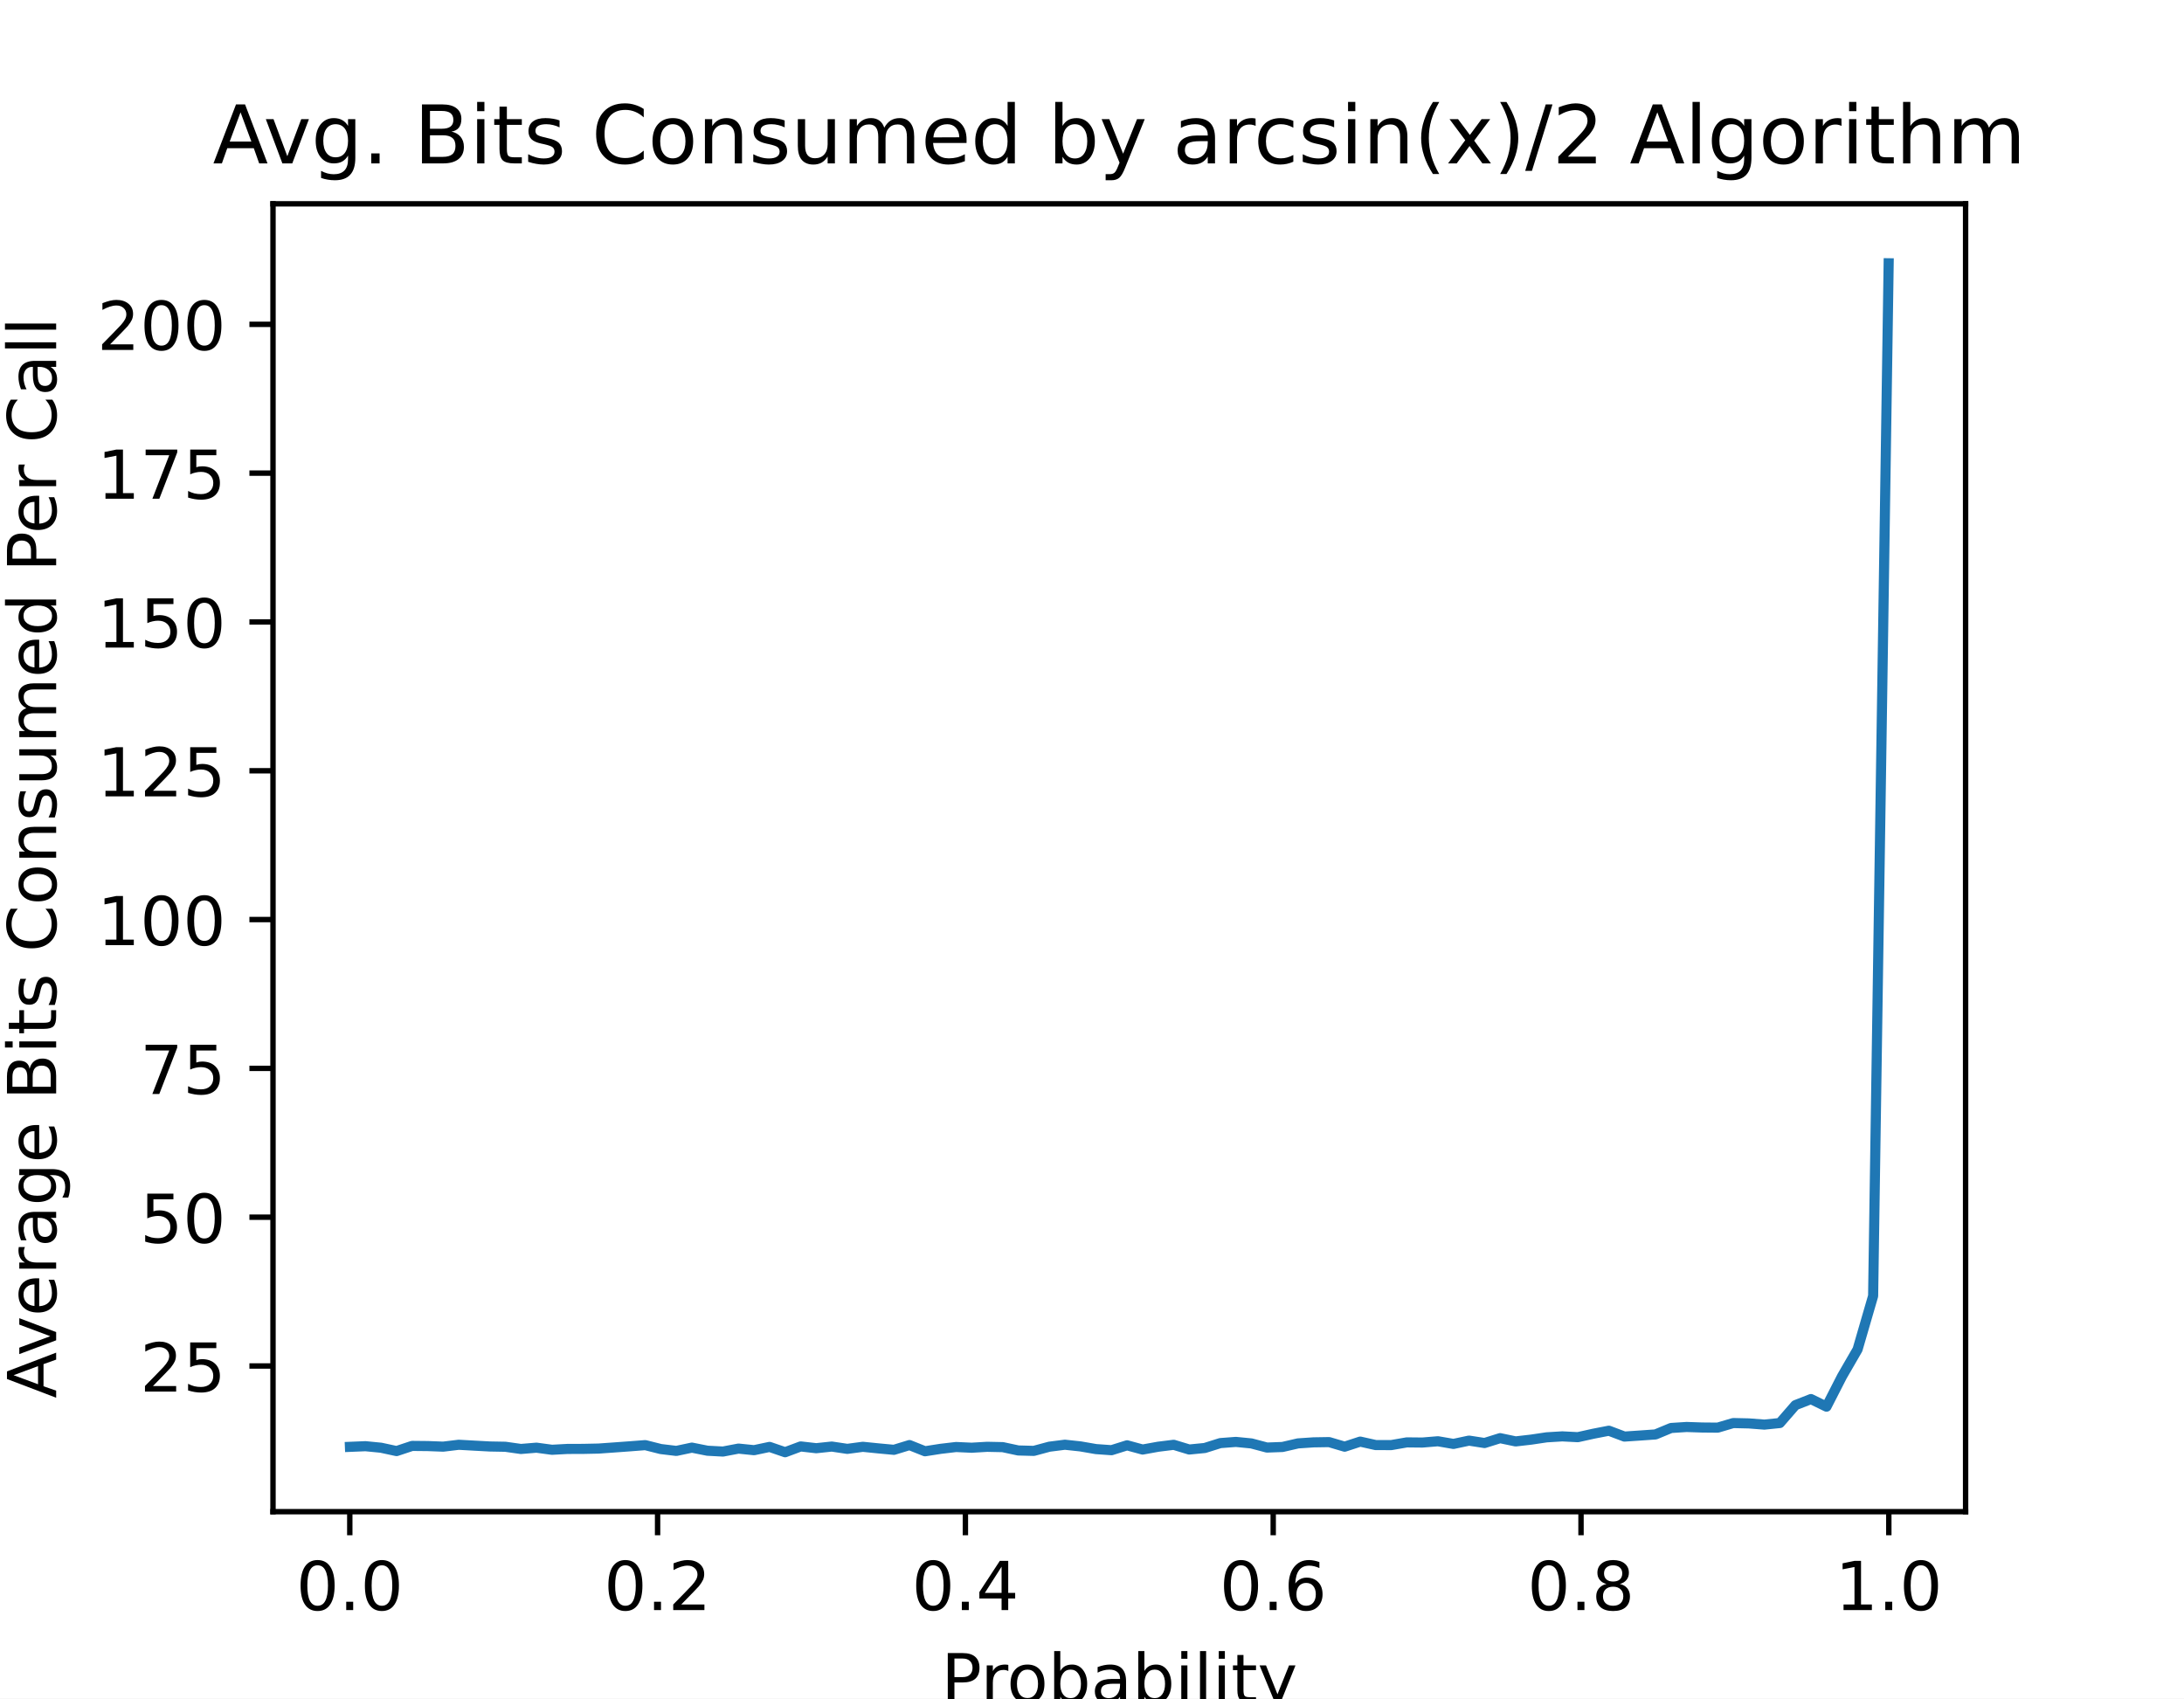
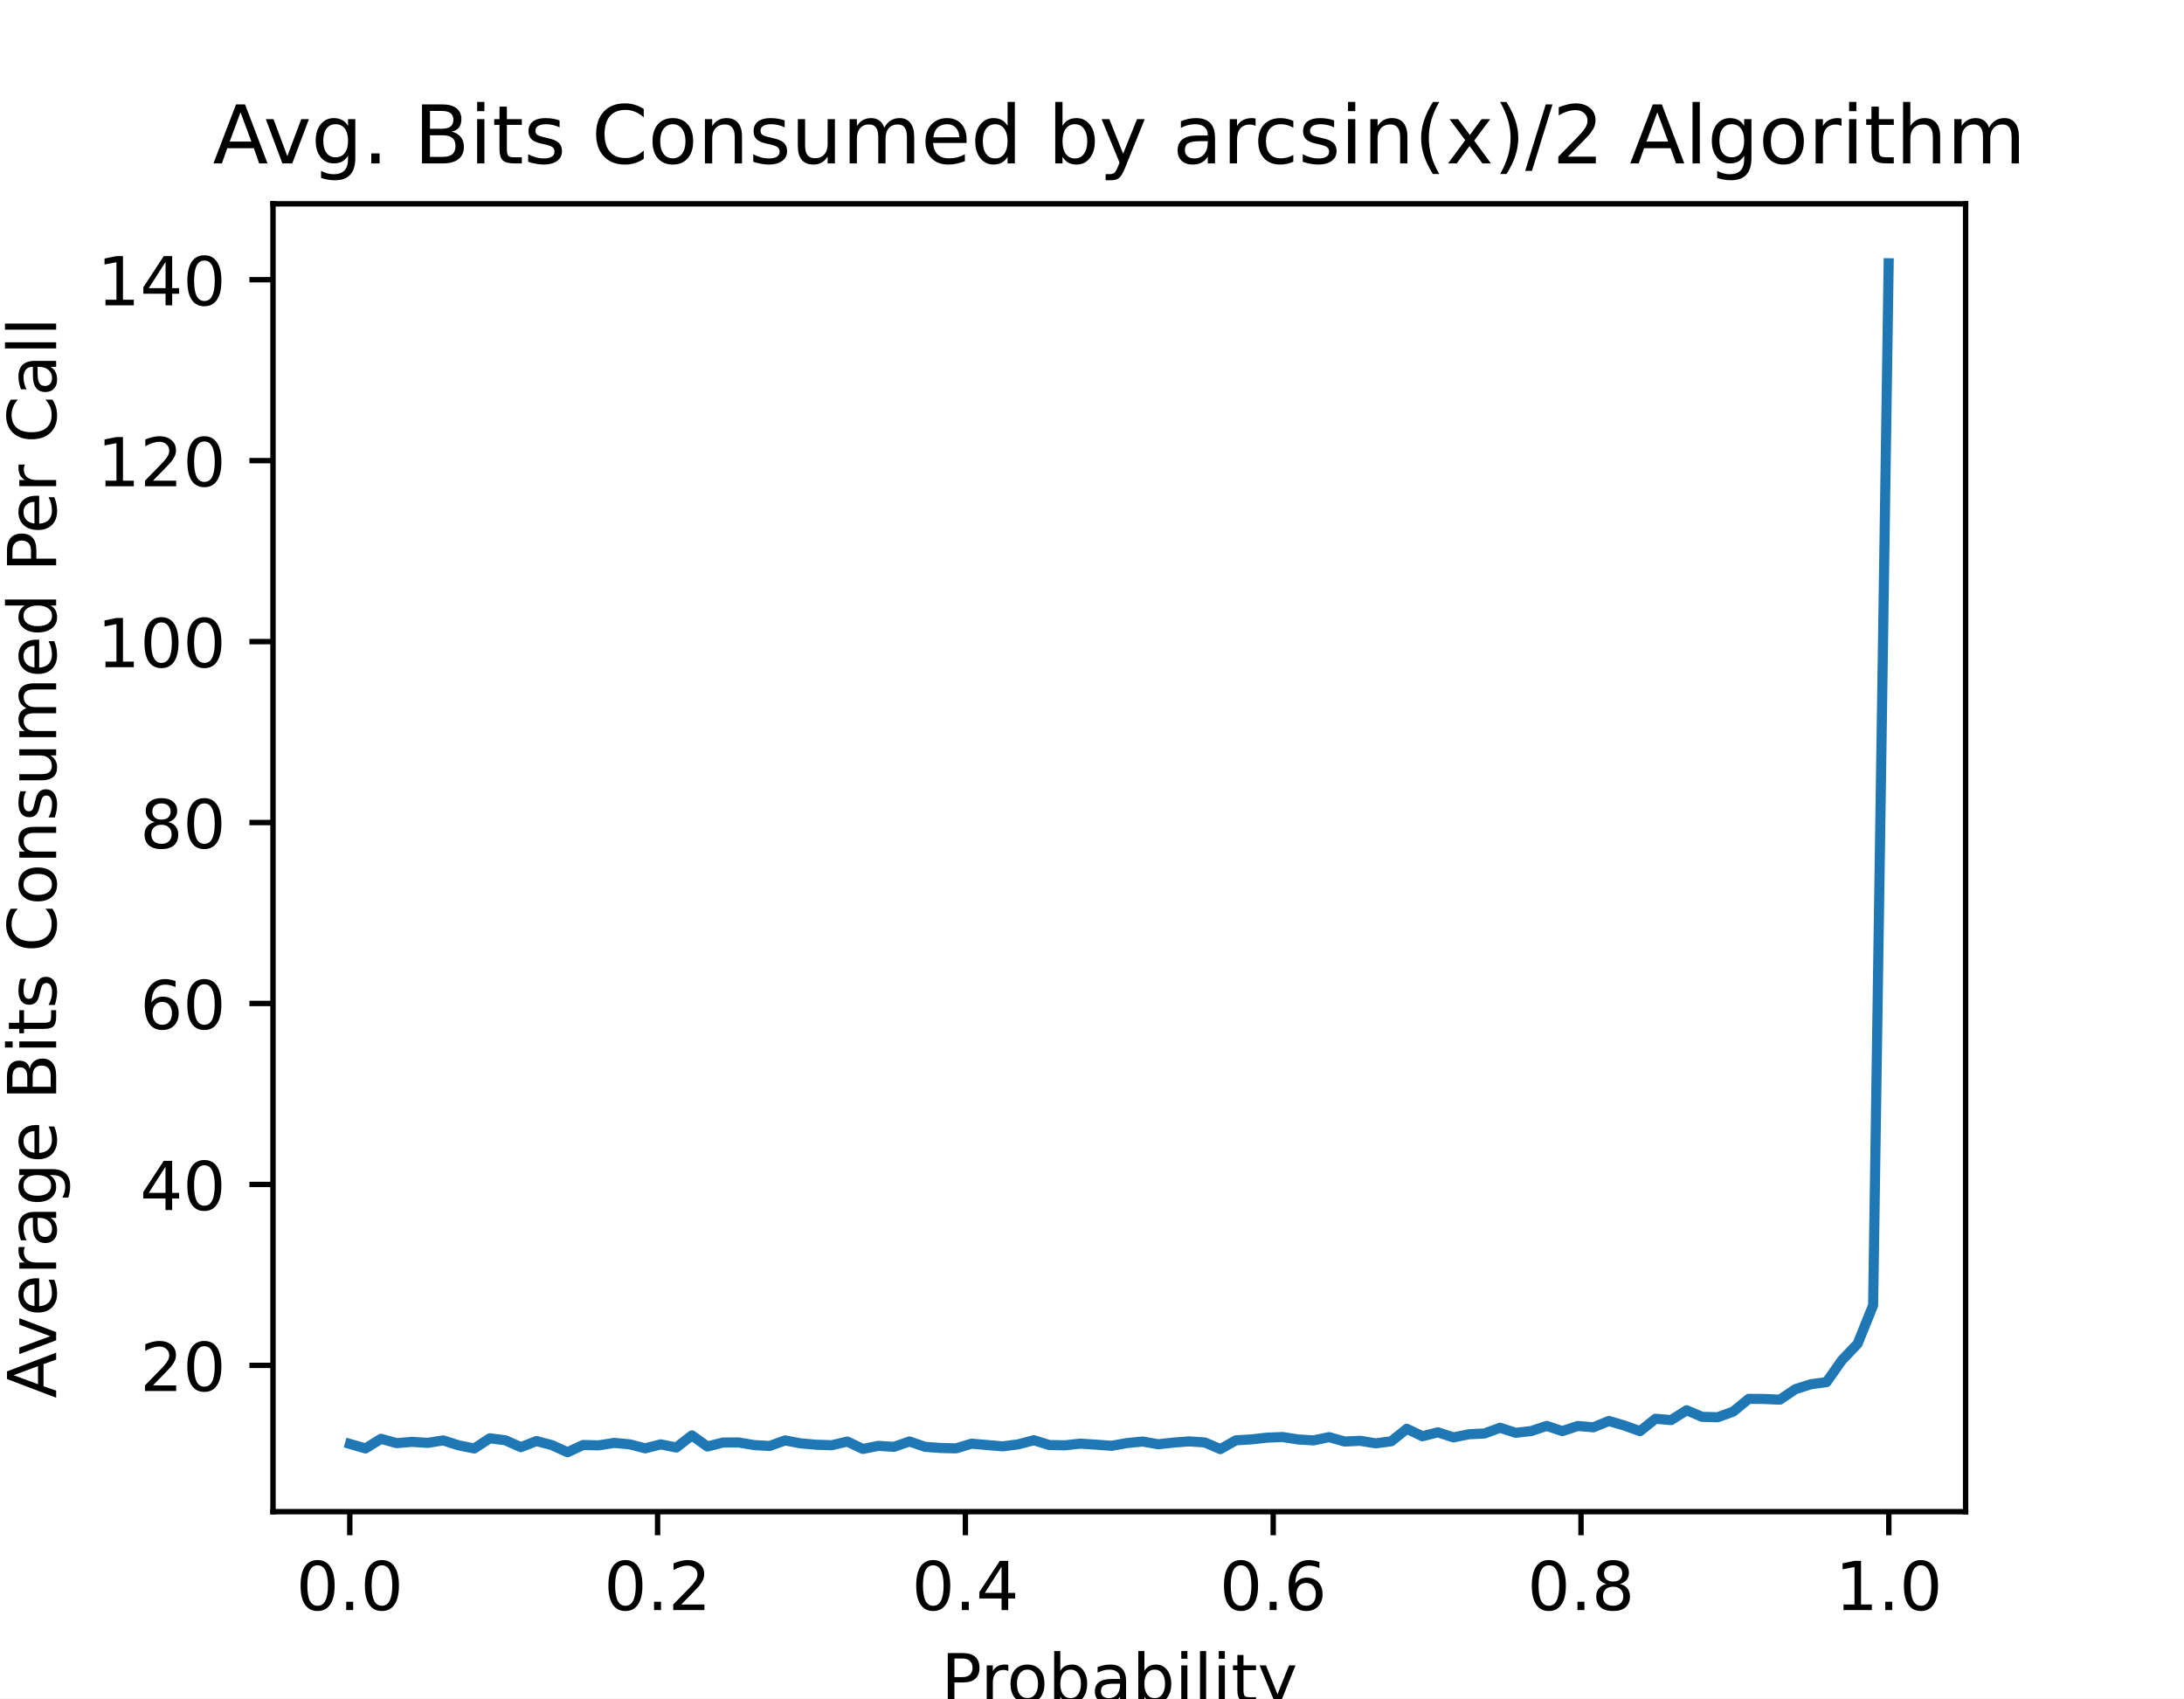
<svg xmlns="http://www.w3.org/2000/svg" xmlns:xlink="http://www.w3.org/1999/xlink" height="252pt" version="1.1" viewBox="0 0 324 252" width="324pt">
  <defs>
    <style type="text/css">
*{stroke-linecap:butt;stroke-linejoin:round;}
  </style>
  </defs>
  <g id="figure_1">
    <g id="patch_1">
      <path d="M 0 252  L 324 252  L 324 0  L 0 0  z " style="fill:#ffffff;" />
    </g>
    <g id="axes_1">
      <g id="patch_2">
        <path d="M 40.5 224.28  L 291.6 224.28  L 291.6 30.24  L 40.5 30.24  z " style="fill:#ffffff;" />
      </g>
      <g id="matplotlib.axis_1">
        <g id="xtick_1">
          <g id="line2d_1">
            <defs>
-               <path d="M 0 0  L 0 3.5  " id="mce6cde938e" style="stroke:#000000;stroke-width:0.8;" />
+               <path d="M 0 0  L 0 3.5  " id="mc9c875d15d" style="stroke:#000000;stroke-width:0.8;" />
            </defs>
            <g>
-               <use style="stroke:#000000;stroke-width:0.8;" x="51.891" xlink:href="#mce6cde938e" y="224.28" />
+               <use style="stroke:#000000;stroke-width:0.8;" x="51.891" xlink:href="#mc9c875d15d" y="224.28" />
            </g>
          </g>
          <g id="text_1">
            <text style="font-family:DejaVu Sans;font-size:10px;font-style:normal;font-weight:normal;text-anchor:middle;" transform="rotate(-0, 51.89081, 238.8784)" x="51.891" y="238.878">0.0</text>
          </g>
        </g>
        <g id="xtick_2">
          <g id="line2d_2">
            <g>
-               <use style="stroke:#000000;stroke-width:0.8;" x="97.554" xlink:href="#mce6cde938e" y="224.28" />
+               <use style="stroke:#000000;stroke-width:0.8;" x="97.554" xlink:href="#mc9c875d15d" y="224.28" />
            </g>
          </g>
          <g id="text_2">
            <text style="font-family:DejaVu Sans;font-size:10px;font-style:normal;font-weight:normal;text-anchor:middle;" transform="rotate(-0, 97.55448, 238.8784)" x="97.554" y="238.878">0.2</text>
          </g>
        </g>
        <g id="xtick_3">
          <g id="line2d_3">
            <g>
-               <use style="stroke:#000000;stroke-width:0.8;" x="143.218" xlink:href="#mce6cde938e" y="224.28" />
+               <use style="stroke:#000000;stroke-width:0.8;" x="143.218" xlink:href="#mc9c875d15d" y="224.28" />
            </g>
          </g>
          <g id="text_3">
            <text style="font-family:DejaVu Sans;font-size:10px;font-style:normal;font-weight:normal;text-anchor:middle;" transform="rotate(-0, 143.2182, 238.8784)" x="143.218" y="238.878">0.4</text>
          </g>
        </g>
        <g id="xtick_4">
          <g id="line2d_4">
            <g>
-               <use style="stroke:#000000;stroke-width:0.8;" x="188.882" xlink:href="#mce6cde938e" y="224.28" />
+               <use style="stroke:#000000;stroke-width:0.8;" x="188.882" xlink:href="#mc9c875d15d" y="224.28" />
            </g>
          </g>
          <g id="text_4">
            <text style="font-family:DejaVu Sans;font-size:10px;font-style:normal;font-weight:normal;text-anchor:middle;" transform="rotate(-0, 188.8818, 238.8784)" x="188.882" y="238.878">0.6</text>
          </g>
        </g>
        <g id="xtick_5">
          <g id="line2d_5">
            <g>
-               <use style="stroke:#000000;stroke-width:0.8;" x="234.546" xlink:href="#mce6cde938e" y="224.28" />
+               <use style="stroke:#000000;stroke-width:0.8;" x="234.546" xlink:href="#mc9c875d15d" y="224.28" />
            </g>
          </g>
          <g id="text_5">
            <text style="font-family:DejaVu Sans;font-size:10px;font-style:normal;font-weight:normal;text-anchor:middle;" transform="rotate(-0, 234.5455, 238.8784)" x="234.546" y="238.878">0.8</text>
          </g>
        </g>
        <g id="xtick_6">
          <g id="line2d_6">
            <g>
-               <use style="stroke:#000000;stroke-width:0.8;" x="280.209" xlink:href="#mce6cde938e" y="224.28" />
+               <use style="stroke:#000000;stroke-width:0.8;" x="280.209" xlink:href="#mc9c875d15d" y="224.28" />
            </g>
          </g>
          <g id="text_6">
            <text style="font-family:DejaVu Sans;font-size:10px;font-style:normal;font-weight:normal;text-anchor:middle;" transform="rotate(-0, 280.2092, 238.8784)" x="280.209" y="238.878">1.0</text>
          </g>
        </g>
        <g id="text_7">
          <text style="font-family:DejaVu Sans;font-size:10px;font-style:normal;font-weight:normal;text-anchor:middle;" transform="rotate(-0, 166.05, 252.5566)" x="166.05" y="252.557">Probability</text>
        </g>
      </g>
      <g id="matplotlib.axis_2">
        <g id="ytick_1">
          <g id="line2d_7">
            <defs>
-               <path d="M 0 0  L -3.5 0  " id="m43ea5e6819" style="stroke:#000000;stroke-width:0.8;" />
+               <path d="M 0 0  L -3.5 0  " id="me52e3189b5" style="stroke:#000000;stroke-width:0.8;" />
            </defs>
            <g>
-               <use style="stroke:#000000;stroke-width:0.8;" x="40.5" xlink:href="#m43ea5e6819" y="202.665" />
+               <use style="stroke:#000000;stroke-width:0.8;" x="40.5" xlink:href="#me52e3189b5" y="202.574" />
            </g>
          </g>
          <g id="text_8">
-             <text style="font-family:DejaVu Sans;font-size:10px;font-style:normal;font-weight:normal;text-anchor:end;" transform="rotate(-0, 33.5, 206.4646)" x="33.5" y="206.465">25</text>
+             <text style="font-family:DejaVu Sans;font-size:10px;font-style:normal;font-weight:normal;text-anchor:end;" transform="rotate(-0, 33.5, 206.3731)" x="33.5" y="206.373">20</text>
          </g>
        </g>
        <g id="ytick_2">
          <g id="line2d_8">
            <g>
-               <use style="stroke:#000000;stroke-width:0.8;" x="40.5" xlink:href="#m43ea5e6819" y="180.587" />
+               <use style="stroke:#000000;stroke-width:0.8;" x="40.5" xlink:href="#me52e3189b5" y="175.728" />
            </g>
          </g>
          <g id="text_9">
-             <text style="font-family:DejaVu Sans;font-size:10px;font-style:normal;font-weight:normal;text-anchor:end;" transform="rotate(-0, 33.5, 184.3865)" x="33.5" y="184.387">50</text>
+             <text style="font-family:DejaVu Sans;font-size:10px;font-style:normal;font-weight:normal;text-anchor:end;" transform="rotate(-0, 33.5, 179.5271)" x="33.5" y="179.527">40</text>
          </g>
        </g>
        <g id="ytick_3">
          <g id="line2d_9">
            <g>
-               <use style="stroke:#000000;stroke-width:0.8;" x="40.5" xlink:href="#m43ea5e6819" y="158.509" />
+               <use style="stroke:#000000;stroke-width:0.8;" x="40.5" xlink:href="#me52e3189b5" y="148.882" />
            </g>
          </g>
          <g id="text_10">
-             <text style="font-family:DejaVu Sans;font-size:10px;font-style:normal;font-weight:normal;text-anchor:end;" transform="rotate(-0, 33.5, 162.3085)" x="33.5" y="162.308">75</text>
+             <text style="font-family:DejaVu Sans;font-size:10px;font-style:normal;font-weight:normal;text-anchor:end;" transform="rotate(-0, 33.5, 152.681)" x="33.5" y="152.681">60</text>
          </g>
        </g>
        <g id="ytick_4">
          <g id="line2d_10">
            <g>
-               <use style="stroke:#000000;stroke-width:0.8;" x="40.5" xlink:href="#m43ea5e6819" y="136.431" />
+               <use style="stroke:#000000;stroke-width:0.8;" x="40.5" xlink:href="#me52e3189b5" y="122.036" />
            </g>
          </g>
          <g id="text_11">
-             <text style="font-family:DejaVu Sans;font-size:10px;font-style:normal;font-weight:normal;text-anchor:end;" transform="rotate(-0, 33.5, 140.2304)" x="33.5" y="140.23">100</text>
+             <text style="font-family:DejaVu Sans;font-size:10px;font-style:normal;font-weight:normal;text-anchor:end;" transform="rotate(-0, 33.5, 125.835)" x="33.5" y="125.835">80</text>
          </g>
        </g>
        <g id="ytick_5">
          <g id="line2d_11">
            <g>
-               <use style="stroke:#000000;stroke-width:0.8;" x="40.5" xlink:href="#m43ea5e6819" y="114.353" />
+               <use style="stroke:#000000;stroke-width:0.8;" x="40.5" xlink:href="#me52e3189b5" y="95.19" />
            </g>
          </g>
          <g id="text_12">
-             <text style="font-family:DejaVu Sans;font-size:10px;font-style:normal;font-weight:normal;text-anchor:end;" transform="rotate(-0, 33.5, 118.1524)" x="33.5" y="118.152">125</text>
+             <text style="font-family:DejaVu Sans;font-size:10px;font-style:normal;font-weight:normal;text-anchor:end;" transform="rotate(-0, 33.5, 98.98893)" x="33.5" y="98.989">100</text>
          </g>
        </g>
        <g id="ytick_6">
          <g id="line2d_12">
            <g>
-               <use style="stroke:#000000;stroke-width:0.8;" x="40.5" xlink:href="#m43ea5e6819" y="92.275" />
+               <use style="stroke:#000000;stroke-width:0.8;" x="40.5" xlink:href="#me52e3189b5" y="68.344" />
            </g>
          </g>
          <g id="text_13">
-             <text style="font-family:DejaVu Sans;font-size:10px;font-style:normal;font-weight:normal;text-anchor:end;" transform="rotate(-0, 33.5, 96.07436)" x="33.5" y="96.074">150</text>
+             <text style="font-family:DejaVu Sans;font-size:10px;font-style:normal;font-weight:normal;text-anchor:end;" transform="rotate(-0, 33.5, 72.14289)" x="33.5" y="72.143">120</text>
          </g>
        </g>
        <g id="ytick_7">
          <g id="line2d_13">
            <g>
-               <use style="stroke:#000000;stroke-width:0.8;" x="40.5" xlink:href="#m43ea5e6819" y="70.197" />
+               <use style="stroke:#000000;stroke-width:0.8;" x="40.5" xlink:href="#me52e3189b5" y="41.498" />
            </g>
          </g>
          <g id="text_14">
-             <text style="font-family:DejaVu Sans;font-size:10px;font-style:normal;font-weight:normal;text-anchor:end;" transform="rotate(-0, 33.5, 73.99632)" x="33.5" y="73.996">175</text>
+             <text style="font-family:DejaVu Sans;font-size:10px;font-style:normal;font-weight:normal;text-anchor:end;" transform="rotate(-0, 33.5, 45.29684)" x="33.5" y="45.297">140</text>
          </g>
        </g>
-         <g id="ytick_8">
-           <g id="line2d_14">
-             <g>
-               <use style="stroke:#000000;stroke-width:0.8;" x="40.5" xlink:href="#m43ea5e6819" y="48.119" />
-             </g>
-           </g>
-           <g id="text_15">
-             <text style="font-family:DejaVu Sans;font-size:10px;font-style:normal;font-weight:normal;text-anchor:end;" transform="rotate(-0, 33.5, 51.91828)" x="33.5" y="51.918">200</text>
-           </g>
-         </g>
-         <g id="text_16">
+         <g id="text_15">
          <text style="font-family:DejaVu Sans;font-size:10px;font-style:normal;font-weight:normal;text-anchor:middle;" transform="rotate(-90, 8.332812, 127.26)" x="8.333" y="127.26">Average Bits Consumed Per Call</text>
        </g>
      </g>
-       <g id="line2d_15">
-         <path clip-path="url(#pfd41163c3c)" d="M 51.914 214.66  L 54.219 214.565  L 56.525 214.791  L 58.831 215.289  L 61.137 214.522  L 63.443 214.545  L 65.748 214.632  L 68.054 214.353  L 70.36 214.482  L 72.666 214.607  L 74.971 214.649  L 77.277 214.976  L 79.583 214.785  L 81.889 215.096  L 84.195 214.971  L 86.5 214.965  L 88.806 214.916  L 91.112 214.752  L 93.418 214.584  L 95.724 214.406  L 98.029 214.987  L 100.335 215.264  L 102.641 214.776  L 104.947 215.236  L 107.252 215.359  L 109.558 214.92  L 111.864 215.156  L 114.17 214.669  L 116.476 215.46  L 118.781 214.6  L 121.087 214.863  L 123.393 214.618  L 125.699 214.962  L 128.005 214.655  L 130.31 214.888  L 132.616 215.103  L 134.922 214.398  L 137.228 215.317  L 139.533 214.957  L 141.839 214.686  L 144.145 214.792  L 146.451 214.655  L 148.757 214.704  L 151.062 215.199  L 153.368 215.26  L 155.674 214.639  L 157.98 214.346  L 160.286 214.595  L 162.591 214.994  L 164.897 215.158  L 167.203 214.434  L 169.509 215.061  L 171.814 214.644  L 174.12 214.358  L 176.426 215.057  L 178.732 214.831  L 181.038 214.105  L 183.343 213.929  L 185.649 214.155  L 187.955 214.766  L 190.261 214.681  L 192.567 214.149  L 194.872 213.994  L 197.178 213.957  L 199.484 214.637  L 201.79 213.883  L 204.095 214.398  L 206.401 214.4  L 208.707 213.999  L 211.013 214.022  L 213.319 213.832  L 215.624 214.229  L 217.93 213.736  L 220.236 214.093  L 222.542 213.372  L 224.848 213.854  L 227.153 213.59  L 229.459 213.247  L 231.765 213.107  L 234.071 213.226  L 236.376 212.715  L 238.682 212.267  L 240.988 213.137  L 243.294 212.982  L 245.6 212.819  L 247.905 211.862  L 250.211 211.714  L 252.517 211.792  L 254.823 211.813  L 257.129 211.131  L 259.434 211.184  L 261.74 211.362  L 264.046 211.127  L 266.352 208.473  L 268.657 207.572  L 270.963 208.699  L 273.269 204.195  L 275.575 200.207  L 277.881 192.276  L 280.186 39.06  " style="fill:none;stroke:#1f77b4;stroke-linecap:square;stroke-width:1.5;" />
+       <g id="line2d_14">
+         <path clip-path="url(#pc65c6aeaa0)" d="M 51.914 214.23  L 54.219 214.899  L 56.525 213.468  L 58.831 214.11  L 61.137 213.919  L 63.443 214.072  L 65.748 213.704  L 68.054 214.443  L 70.36 214.899  L 72.666 213.393  L 74.971 213.685  L 77.277 214.708  L 79.583 213.801  L 81.889 214.41  L 84.195 215.46  L 86.5 214.386  L 88.806 214.44  L 91.112 214.077  L 93.418 214.29  L 95.724 214.88  L 98.029 214.295  L 100.335 214.762  L 102.641 212.966  L 104.947 214.609  L 107.252 214.021  L 109.558 214.01  L 111.864 214.4  L 114.17 214.534  L 116.476 213.707  L 118.781 214.147  L 121.087 214.346  L 123.393 214.421  L 125.699 213.879  L 128.005 214.971  L 130.31 214.515  L 132.616 214.663  L 134.922 213.863  L 137.228 214.66  L 139.533 214.829  L 141.839 214.885  L 144.145 214.19  L 146.451 214.392  L 148.757 214.588  L 151.062 214.29  L 153.368 213.677  L 155.674 214.394  L 157.98 214.432  L 160.286 214.185  L 162.591 214.338  L 164.897 214.507  L 167.203 214.099  L 169.509 213.871  L 171.814 214.276  L 174.12 214.026  L 176.426 213.852  L 178.732 214.008  L 181.038 214.996  L 183.343 213.694  L 185.649 213.557  L 187.955 213.299  L 190.261 213.202  L 192.567 213.565  L 194.872 213.702  L 197.178 213.218  L 199.484 213.873  L 201.79 213.766  L 204.095 214.142  L 206.401 213.833  L 208.707 211.983  L 211.013 213.089  L 213.319 212.507  L 215.624 213.259  L 217.93 212.792  L 220.236 212.676  L 222.542 211.825  L 224.848 212.579  L 227.153 212.319  L 229.459 211.554  L 231.765 212.327  L 234.071 211.565  L 236.376 211.761  L 238.682 210.824  L 240.988 211.503  L 243.294 212.33  L 245.6 210.493  L 247.905 210.692  L 250.211 209.234  L 252.517 210.209  L 254.823 210.268  L 257.129 209.428  L 259.434 207.538  L 261.74 207.559  L 264.046 207.661  L 266.352 206.101  L 268.657 205.369  L 270.963 205.06  L 273.269 201.782  L 275.575 199.371  L 277.881 193.661  L 280.186 39.06  " style="fill:none;stroke:#1f77b4;stroke-linecap:square;stroke-width:1.5;" />
      </g>
      <g id="patch_3">
        <path d="M 40.5 224.28  L 40.5 30.24  " style="fill:none;stroke:#000000;stroke-linecap:square;stroke-linejoin:miter;stroke-width:0.8;" />
      </g>
      <g id="patch_4">
        <path d="M 291.6 224.28  L 291.6 30.24  " style="fill:none;stroke:#000000;stroke-linecap:square;stroke-linejoin:miter;stroke-width:0.8;" />
      </g>
      <g id="patch_5">
        <path d="M 40.5 224.28  L 291.6 224.28  " style="fill:none;stroke:#000000;stroke-linecap:square;stroke-linejoin:miter;stroke-width:0.8;" />
      </g>
      <g id="patch_6">
        <path d="M 40.5 30.24  L 291.6 30.24  " style="fill:none;stroke:#000000;stroke-linecap:square;stroke-linejoin:miter;stroke-width:0.8;" />
      </g>
-       <g id="text_17">
+       <g id="text_16">
        <text style="font-family:DejaVu Sans;font-size:12px;font-style:normal;font-weight:normal;text-anchor:middle;" transform="rotate(-0, 166.05, 24.24)" x="166.05" y="24.24">Avg. Bits Consumed by arcsin(x)/2 Algorithm</text>
      </g>
    </g>
  </g>
  <defs>
-     <clipPath id="pfd41163c3c">
+     <clipPath id="pc65c6aeaa0">
      <rect height="194.04" width="251.1" x="40.5" y="30.24" />
    </clipPath>
  </defs>
</svg>
